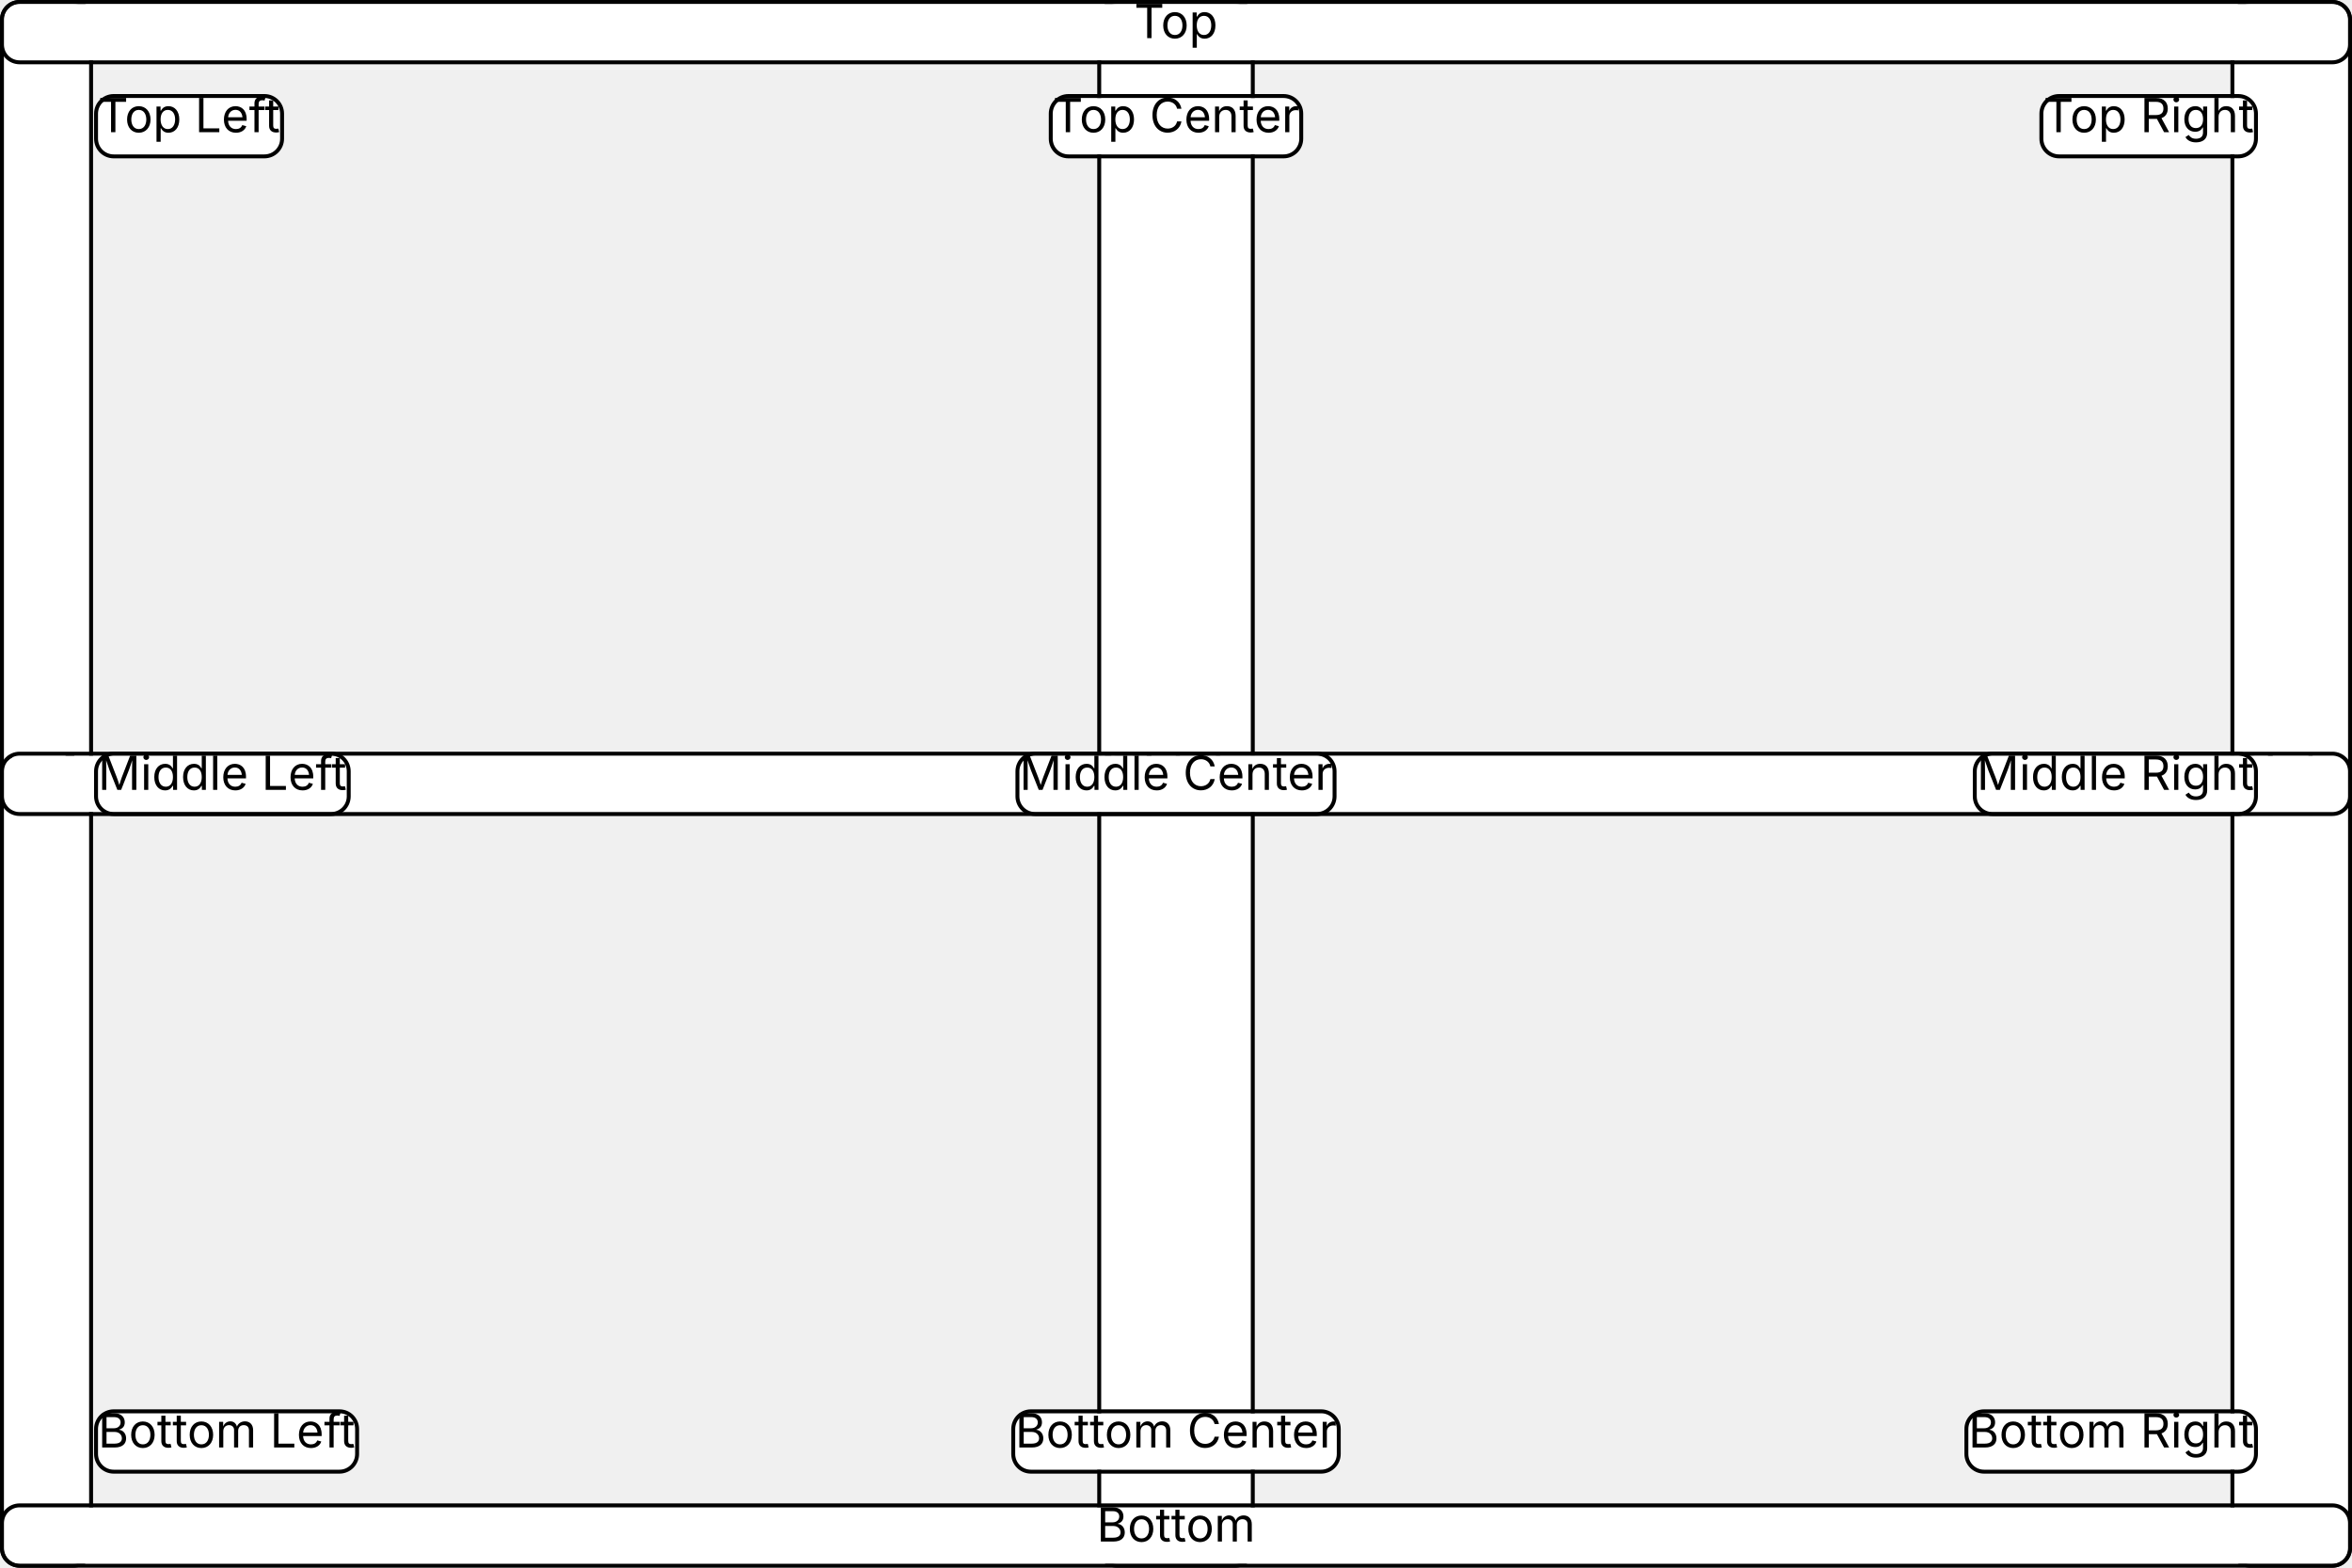
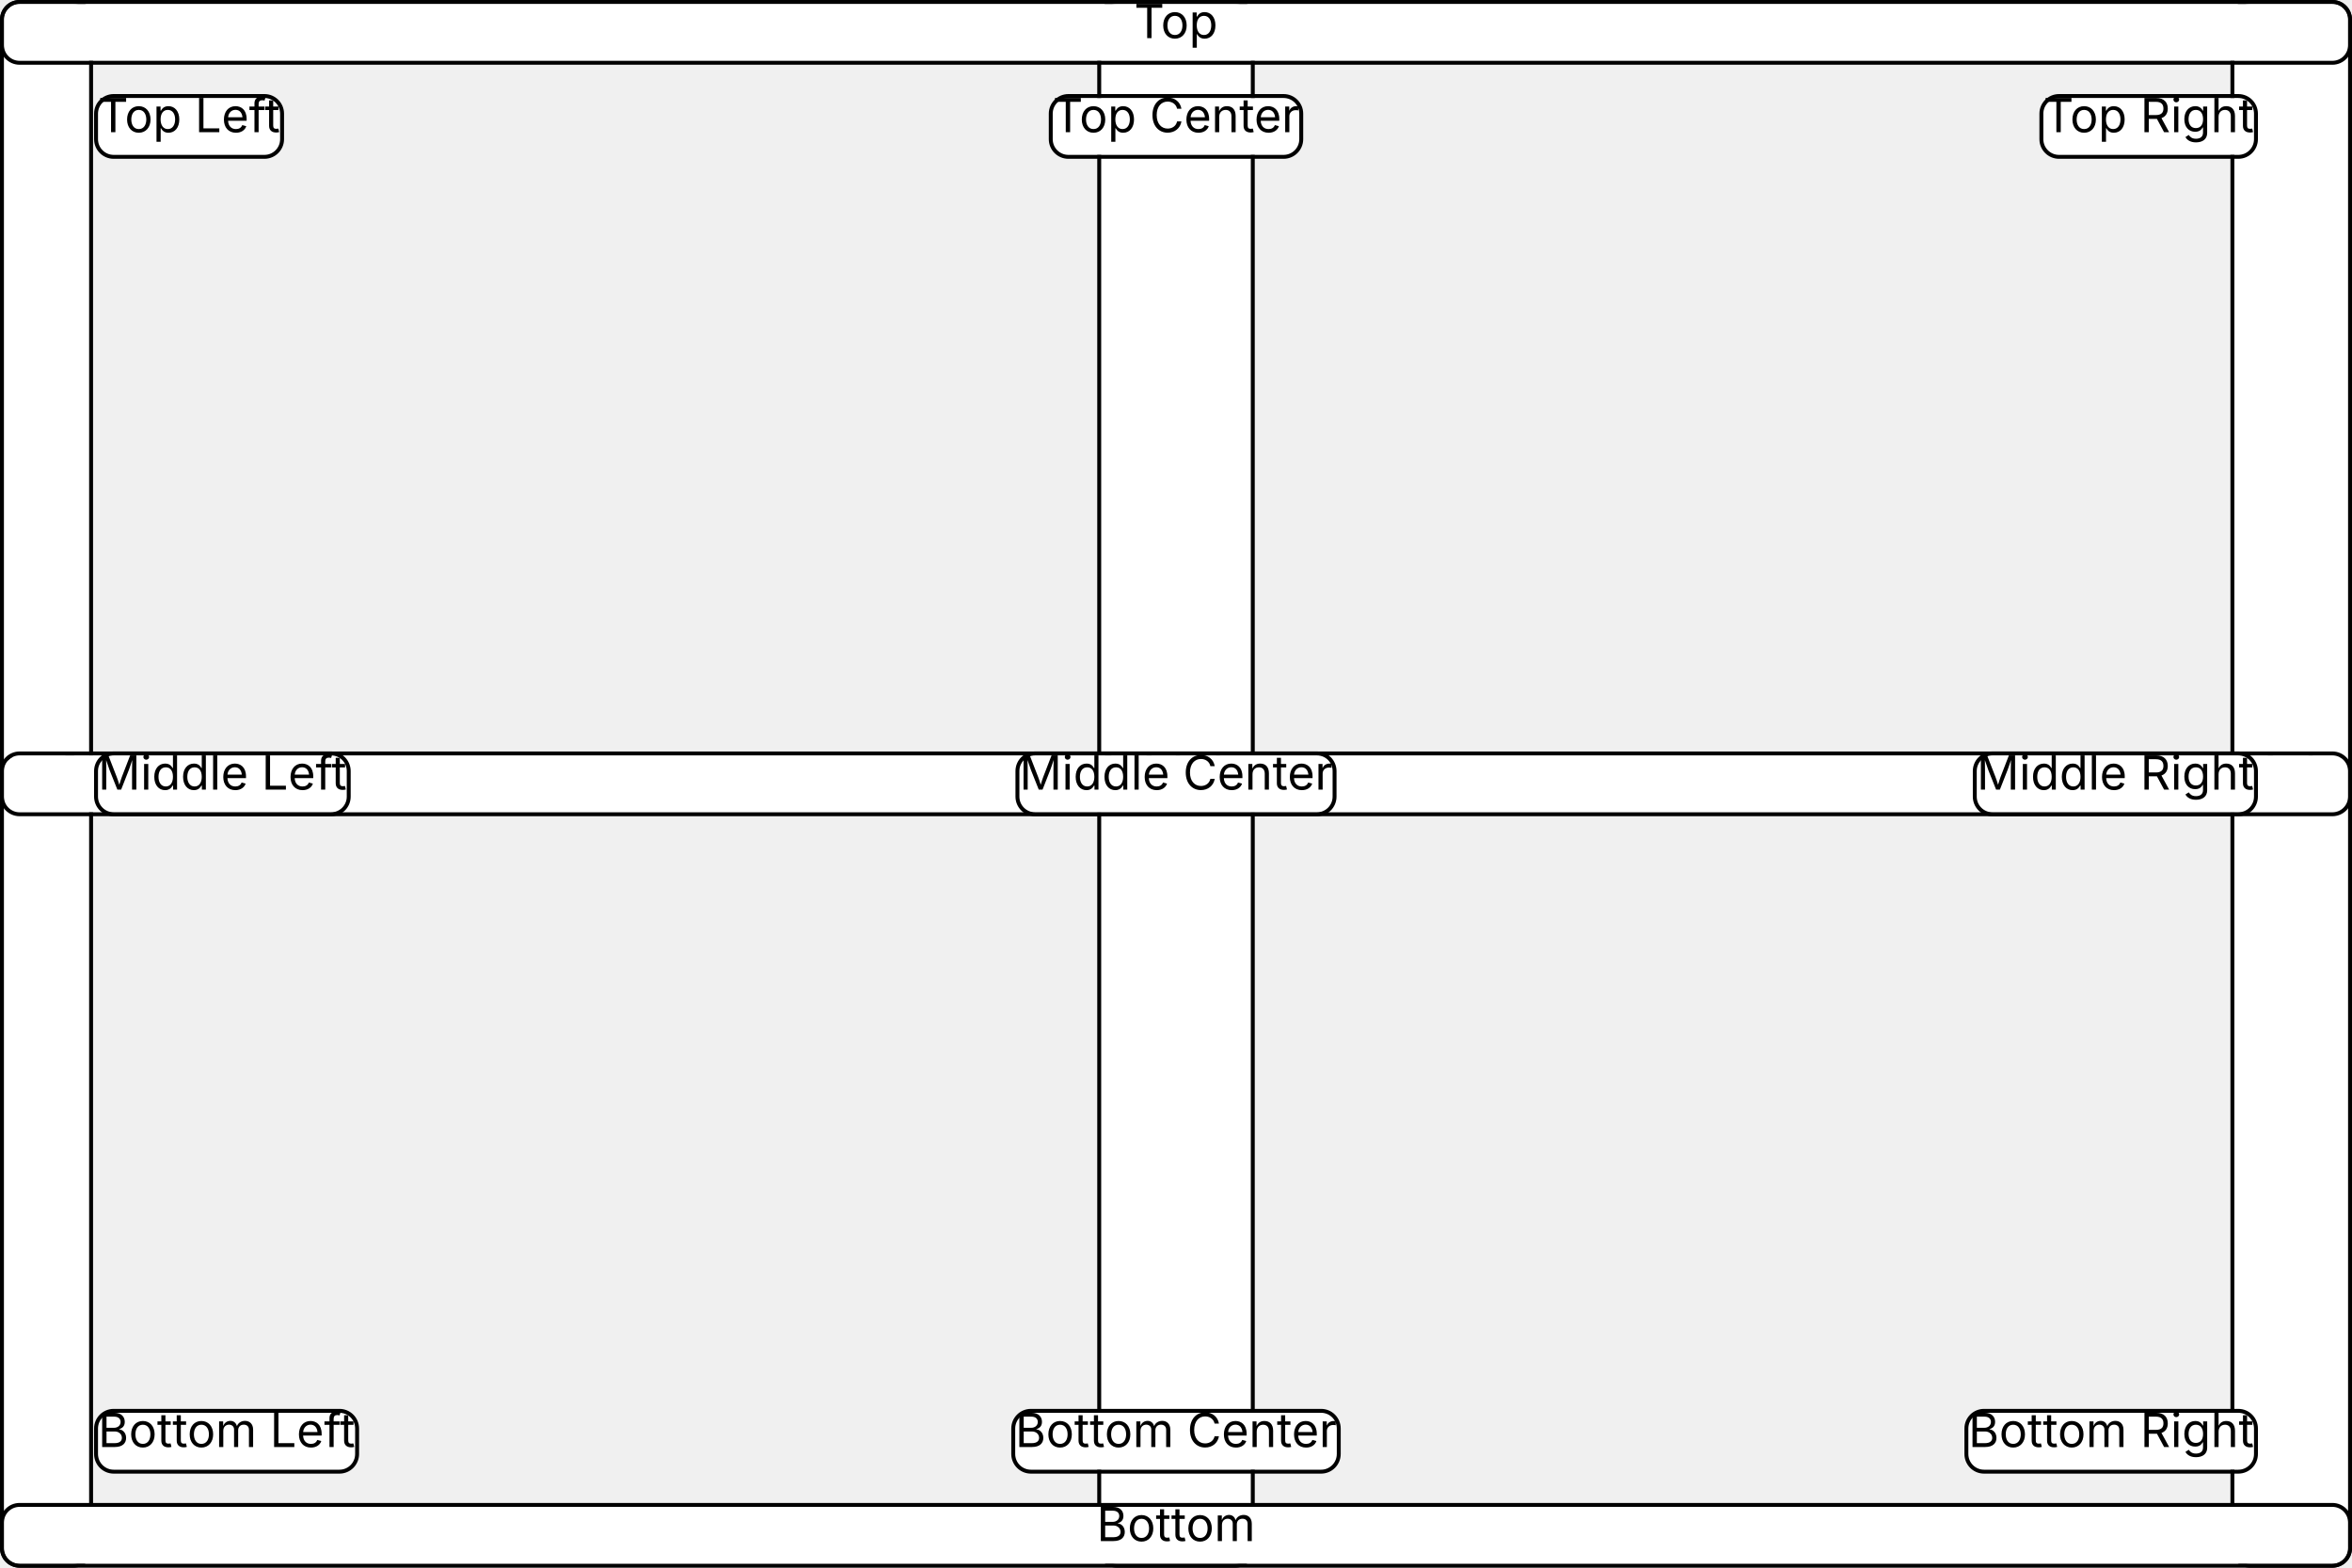
<svg xmlns="http://www.w3.org/2000/svg" width="600" height="400" viewBox="0 0 600 400">
  <path d="M 5 1 H 18.74 A 4 4 0 0 1 22.74 5 V 395 A 4 4 0 0 1 18.74 399 H 5 A 4 4 0 0 1 1 395 V 5 A 4 4 0 0 1 5 1 Z " fill="#FFFFFF" fill-rule="nonzero" />
  <path d="M 5 0.5 H 18.74 A 4.5 4.5 0 0 1 23.24 5 V 395 A 4.5 4.5 0 0 1 18.74 399.5 H 5 A 4.5 4.5 0 0 1 0.5 395 V 5 A 4.5 4.5 0 0 1 5 0.5 Z " fill="none" stroke="#000000" />
-   <text x="1" y="192.8" fill="#000000" text-anchor="start" dominant-baseline="text-before-edge" font-size="12" font-family="Inter">Left</text>
+   <text x="1" y="192.74" fill="#000000" text-anchor="start" dominant-baseline="text-before-edge" font-size="12" font-family="Inter">Left</text>
  <path d="M 284.91 1 H 315.09 A 4 4 0 0 1 319.09 5 V 395 A 4 4 0 0 1 315.09 399 H 284.91 A 4 4 0 0 1 280.91 395 V 5 A 4 4 0 0 1 284.91 1 Z " fill="#FFFFFF" fill-rule="nonzero" />
  <path d="M 284.91 0.5 H 315.09 A 4.5 4.5 0 0 1 319.59 5 V 395 A 4.5 4.5 0 0 1 315.09 399.5 H 284.91 A 4.5 4.5 0 0 1 280.41 395 V 5 A 4.5 4.5 0 0 1 284.91 0.5 Z " fill="none" stroke="#000000" />
-   <text x="280.91" y="192.8" fill="#000000" text-anchor="start" dominant-baseline="text-before-edge" font-size="12" font-family="Inter">Center</text>
+   <text x="280.91" y="192.74" fill="#000000" text-anchor="start" dominant-baseline="text-before-edge" font-size="12" font-family="Inter">Center</text>
  <path d="M 573.99 1 H 595 A 4 4 0 0 1 599 5 V 395 A 4 4 0 0 1 595 399 H 573.99 A 4 4 0 0 1 569.99 395 V 5 A 4 4 0 0 1 573.99 1 Z " fill="#FFFFFF" fill-rule="nonzero" />
  <path d="M 573.99 0.5 H 595 A 4.5 4.5 0 0 1 599.5 5 V 395 A 4.5 4.5 0 0 1 595 399.5 H 573.99 A 4.5 4.5 0 0 1 569.49 395 V 5 A 4.5 4.5 0 0 1 573.99 0.5 Z " fill="none" stroke="#000000" />
-   <text x="569.99" y="192.8" fill="#000000" text-anchor="start" dominant-baseline="text-before-edge" font-size="12" font-family="Inter">Right</text>
-   <path d="M 5 1 H 595 A 4 4 0 0 1 599 5 V 11.4 A 4 4 0 0 1 595 15.4 H 5 A 4 4 0 0 1 1 11.4 V 5 A 4 4 0 0 1 5 1 Z " fill="#FFFFFF" fill-rule="nonzero" />
-   <path d="M 5 0.5 H 595 A 4.5 4.5 0 0 1 599.5 5 V 11.4 A 4.5 4.5 0 0 1 595 15.9 H 5 A 4.5 4.5 0 0 1 0.5 11.4 V 5 A 4.5 4.5 0 0 1 5 0.5 Z " fill="none" stroke="#000000" />
+   <text x="569.99" y="192.74" fill="#000000" text-anchor="start" dominant-baseline="text-before-edge" font-size="12" font-family="Inter">Right</text>
+   <path d="M 5 1 H 595 A 4 4 0 0 1 599 5 V 11.52 A 4 4 0 0 1 595 15.52 H 5 A 4 4 0 0 1 1 11.52 V 5 A 4 4 0 0 1 5 1 Z " fill="#FFFFFF" fill-rule="nonzero" />
+   <path d="M 5 0.5 H 595 A 4.5 4.5 0 0 1 599.5 5 V 11.52 A 4.5 4.5 0 0 1 595 16.02 H 5 A 4.5 4.5 0 0 1 0.5 11.52 V 5 A 4.5 4.5 0 0 1 5 0.5 Z " fill="none" stroke="#000000" />
  <text x="289.32" y="1" fill="#000000" text-anchor="start" dominant-baseline="text-before-edge" font-size="12" font-family="Inter">Top</text>
-   <path d="M 5 192.8 H 595 A 4 4 0 0 1 599 196.8 V 203.2 A 4 4 0 0 1 595 207.2 H 5 A 4 4 0 0 1 1 203.2 V 196.8 A 4 4 0 0 1 5 192.8 Z " fill="#FFFFFF" fill-rule="nonzero" />
-   <path d="M 5 192.3 H 595 A 4.5 4.5 0 0 1 599.5 196.8 V 203.2 A 4.5 4.5 0 0 1 595 207.7 H 5 A 4.5 4.5 0 0 1 0.5 203.2 V 196.8 A 4.5 4.5 0 0 1 5 192.3 Z " fill="none" stroke="#000000" />
-   <text x="280.83" y="192.8" fill="#000000" text-anchor="start" dominant-baseline="text-before-edge" font-size="12" font-family="Inter">Middle</text>
-   <path d="M 5 384.6 H 595 A 4 4 0 0 1 599 388.6 V 395 A 4 4 0 0 1 595 399 H 5 A 4 4 0 0 1 1 395 V 388.6 A 4 4 0 0 1 5 384.6 Z " fill="#FFFFFF" fill-rule="nonzero" />
-   <path d="M 5 384.1 H 595 A 4.5 4.5 0 0 1 599.5 388.6 V 395 A 4.5 4.5 0 0 1 595 399.5 H 5 A 4.5 4.5 0 0 1 0.5 395 V 388.6 A 4.5 4.5 0 0 1 5 384.1 Z " fill="none" stroke="#000000" />
-   <text x="279.76" y="384.6" fill="#000000" text-anchor="start" dominant-baseline="text-before-edge" font-size="12" font-family="Inter">Bottom</text>
-   <path d="M 29 25 H 67.46 A 4 4 0 0 1 71.46 29 V 35.4 A 4 4 0 0 1 67.46 39.4 H 29 A 4 4 0 0 1 25 35.4 V 29 A 4 4 0 0 1 29 25 Z " fill="#FFFFFF" fill-rule="nonzero" />
-   <path d="M 29 24.5 H 67.46 A 4.5 4.5 0 0 1 71.96 29 V 35.4 A 4.5 4.5 0 0 1 67.46 39.9 H 29 A 4.5 4.5 0 0 1 24.5 35.4 V 29 A 4.5 4.5 0 0 1 29 24.5 Z " fill="none" stroke="#000000" />
+   <path d="M 5 192.74 H 595 A 4 4 0 0 1 599 196.74 V 203.26 A 4 4 0 0 1 595 207.26 H 5 A 4 4 0 0 1 1 203.26 V 196.74 A 4 4 0 0 1 5 192.74 Z " fill="#FFFFFF" fill-rule="nonzero" />
+   <path d="M 5 192.24 H 595 A 4.5 4.5 0 0 1 599.5 196.74 V 203.26 A 4.5 4.5 0 0 1 595 207.76 H 5 A 4.5 4.5 0 0 1 0.5 203.26 V 196.74 A 4.5 4.5 0 0 1 5 192.24 Z " fill="none" stroke="#000000" />
+   <text x="280.83" y="192.74" fill="#000000" text-anchor="start" dominant-baseline="text-before-edge" font-size="12" font-family="Inter">Middle</text>
+   <path d="M 5 384.48 H 595 A 4 4 0 0 1 599 388.48 V 395 A 4 4 0 0 1 595 399 H 5 A 4 4 0 0 1 1 395 V 388.48 A 4 4 0 0 1 5 384.48 Z " fill="#FFFFFF" fill-rule="nonzero" />
+   <path d="M 5 383.98 H 595 A 4.5 4.5 0 0 1 599.5 388.48 V 395 A 4.5 4.5 0 0 1 595 399.5 H 5 A 4.5 4.5 0 0 1 0.5 395 V 388.48 A 4.5 4.5 0 0 1 5 383.98 Z " fill="none" stroke="#000000" />
+   <text x="279.76" y="384.48" fill="#000000" text-anchor="start" dominant-baseline="text-before-edge" font-size="12" font-family="Inter">Bottom</text>
+   <path d="M 29 25 H 67.46 A 4 4 0 0 1 71.46 29 V 35.52 A 4 4 0 0 1 67.46 39.52 H 29 A 4 4 0 0 1 25 35.52 V 29 A 4 4 0 0 1 29 25 Z " fill="#FFFFFF" fill-rule="nonzero" />
+   <path d="M 29 24.5 H 67.46 A 4.5 4.5 0 0 1 71.96 29 V 35.52 A 4.5 4.5 0 0 1 67.46 40.02 H 29 A 4.5 4.5 0 0 1 24.5 35.52 V 29 A 4.5 4.5 0 0 1 29 24.5 Z " fill="none" stroke="#000000" />
  <text x="25" y="25" fill="#000000" text-anchor="start" dominant-baseline="text-before-edge" font-size="12" font-family="Inter">Top Left</text>
-   <path d="M 272.55 25 H 327.45 A 4 4 0 0 1 331.45 29 V 35.4 A 4 4 0 0 1 327.45 39.4 H 272.55 A 4 4 0 0 1 268.55 35.4 V 29 A 4 4 0 0 1 272.55 25 Z " fill="#FFFFFF" fill-rule="nonzero" />
-   <path d="M 272.55 24.5 H 327.45 A 4.5 4.5 0 0 1 331.95 29 V 35.4 A 4.5 4.5 0 0 1 327.45 39.9 H 272.55 A 4.5 4.5 0 0 1 268.05 35.4 V 29 A 4.5 4.5 0 0 1 272.55 24.5 Z " fill="none" stroke="#000000" />
+   <path d="M 272.55 25 H 327.45 A 4 4 0 0 1 331.45 29 V 35.52 A 4 4 0 0 1 327.45 39.52 H 272.55 A 4 4 0 0 1 268.55 35.52 V 29 A 4 4 0 0 1 272.55 25 Z " fill="#FFFFFF" fill-rule="nonzero" />
+   <path d="M 272.55 24.5 H 327.45 A 4.5 4.5 0 0 1 331.95 29 V 35.52 A 4.5 4.5 0 0 1 327.45 40.02 H 272.55 A 4.5 4.5 0 0 1 268.05 35.52 V 29 A 4.5 4.5 0 0 1 272.55 24.5 Z " fill="none" stroke="#000000" />
  <text x="268.55" y="25" fill="#000000" text-anchor="start" dominant-baseline="text-before-edge" font-size="12" font-family="Inter">Top Center</text>
-   <path d="M 525.26 25 H 571 A 4 4 0 0 1 575 29 V 35.4 A 4 4 0 0 1 571 39.4 H 525.26 A 4 4 0 0 1 521.26 35.4 V 29 A 4 4 0 0 1 525.26 25 Z " fill="#FFFFFF" fill-rule="nonzero" />
-   <path d="M 525.26 24.5 H 571 A 4.5 4.5 0 0 1 575.5 29 V 35.4 A 4.5 4.5 0 0 1 571 39.9 H 525.26 A 4.5 4.5 0 0 1 520.76 35.4 V 29 A 4.5 4.5 0 0 1 525.26 24.5 Z " fill="none" stroke="#000000" />
+   <path d="M 525.26 25 H 571 A 4 4 0 0 1 575 29 V 35.52 A 4 4 0 0 1 571 39.52 H 525.26 A 4 4 0 0 1 521.26 35.52 V 29 A 4 4 0 0 1 525.26 25 Z " fill="#FFFFFF" fill-rule="nonzero" />
+   <path d="M 525.26 24.5 H 571 A 4.5 4.5 0 0 1 575.5 29 V 35.52 A 4.5 4.5 0 0 1 571 40.02 H 525.26 A 4.5 4.5 0 0 1 520.76 35.52 V 29 A 4.5 4.5 0 0 1 525.26 24.5 Z " fill="none" stroke="#000000" />
  <text x="521.26" y="25" fill="#000000" text-anchor="start" dominant-baseline="text-before-edge" font-size="12" font-family="Inter">Top Right</text>
-   <path d="M 29 192.8 H 84.46 A 4 4 0 0 1 88.46 196.8 V 203.2 A 4 4 0 0 1 84.46 207.2 H 29 A 4 4 0 0 1 25 203.2 V 196.8 A 4 4 0 0 1 29 192.8 Z " fill="#FFFFFF" fill-rule="nonzero" />
-   <path d="M 29 192.3 H 84.46 A 4.5 4.5 0 0 1 88.96 196.8 V 203.2 A 4.5 4.5 0 0 1 84.46 207.7 H 29 A 4.5 4.5 0 0 1 24.5 203.2 V 196.8 A 4.5 4.5 0 0 1 29 192.3 Z " fill="none" stroke="#000000" />
-   <text x="25" y="192.8" fill="#000000" text-anchor="start" dominant-baseline="text-before-edge" font-size="12" font-family="Inter">Middle Left</text>
-   <path d="M 264.05 192.8 H 335.95 A 4 4 0 0 1 339.95 196.8 V 203.2 A 4 4 0 0 1 335.95 207.2 H 264.05 A 4 4 0 0 1 260.05 203.2 V 196.8 A 4 4 0 0 1 264.05 192.8 Z " fill="#FFFFFF" fill-rule="nonzero" />
-   <path d="M 264.05 192.3 H 335.95 A 4.5 4.5 0 0 1 340.45 196.8 V 203.2 A 4.5 4.5 0 0 1 335.95 207.7 H 264.05 A 4.5 4.5 0 0 1 259.55 203.2 V 196.8 A 4.5 4.5 0 0 1 264.05 192.3 Z " fill="none" stroke="#000000" />
-   <text x="260.05" y="192.8" fill="#000000" text-anchor="start" dominant-baseline="text-before-edge" font-size="12" font-family="Inter">Middle Center</text>
-   <path d="M 508.27 192.8 H 571 A 4 4 0 0 1 575 196.8 V 203.2 A 4 4 0 0 1 571 207.2 H 508.27 A 4 4 0 0 1 504.27 203.2 V 196.8 A 4 4 0 0 1 508.27 192.8 Z " fill="#FFFFFF" fill-rule="nonzero" />
-   <path d="M 508.27 192.3 H 571 A 4.5 4.5 0 0 1 575.5 196.8 V 203.2 A 4.5 4.5 0 0 1 571 207.7 H 508.27 A 4.5 4.5 0 0 1 503.77 203.2 V 196.8 A 4.5 4.5 0 0 1 508.27 192.3 Z " fill="none" stroke="#000000" />
-   <text x="504.27" y="192.8" fill="#000000" text-anchor="start" dominant-baseline="text-before-edge" font-size="12" font-family="Inter">Middle Right</text>
-   <path d="M 29 360.6 H 86.6 A 4 4 0 0 1 90.6 364.6 V 371 A 4 4 0 0 1 86.6 375 H 29 A 4 4 0 0 1 25 371 V 364.6 A 4 4 0 0 1 29 360.6 Z " fill="#FFFFFF" fill-rule="nonzero" />
-   <path d="M 29 360.1 H 86.6 A 4.5 4.5 0 0 1 91.1 364.6 V 371 A 4.5 4.5 0 0 1 86.6 375.5 H 29 A 4.5 4.5 0 0 1 24.5 371 V 364.6 A 4.5 4.5 0 0 1 29 360.1 Z " fill="none" stroke="#000000" />
-   <text x="25" y="360.6" fill="#000000" text-anchor="start" dominant-baseline="text-before-edge" font-size="12" font-family="Inter">Bottom Left</text>
-   <path d="M 262.98 360.6 H 337.02 A 4 4 0 0 1 341.02 364.6 V 371 A 4 4 0 0 1 337.02 375 H 262.98 A 4 4 0 0 1 258.98 371 V 364.6 A 4 4 0 0 1 262.98 360.6 Z " fill="#FFFFFF" fill-rule="nonzero" />
-   <path d="M 262.98 360.1 H 337.02 A 4.5 4.5 0 0 1 341.52 364.6 V 371 A 4.5 4.5 0 0 1 337.02 375.5 H 262.98 A 4.5 4.5 0 0 1 258.48 371 V 364.6 A 4.5 4.5 0 0 1 262.98 360.1 Z " fill="none" stroke="#000000" />
-   <text x="258.98" y="360.6" fill="#000000" text-anchor="start" dominant-baseline="text-before-edge" font-size="12" font-family="Inter">Bottom Center</text>
-   <path d="M 506.13 360.6 H 571 A 4 4 0 0 1 575 364.6 V 371 A 4 4 0 0 1 571 375 H 506.13 A 4 4 0 0 1 502.13 371 V 364.6 A 4 4 0 0 1 506.13 360.6 Z " fill="#FFFFFF" fill-rule="nonzero" />
-   <path d="M 506.13 360.1 H 571 A 4.5 4.5 0 0 1 575.5 364.6 V 371 A 4.5 4.5 0 0 1 571 375.5 H 506.13 A 4.5 4.5 0 0 1 501.63 371 V 364.6 A 4.5 4.5 0 0 1 506.13 360.1 Z " fill="none" stroke="#000000" />
-   <text x="502.13" y="360.6" fill="#000000" text-anchor="start" dominant-baseline="text-before-edge" font-size="12" font-family="Inter">Bottom Right</text>
+   <path d="M 29 192.74 H 84.46 A 4 4 0 0 1 88.46 196.74 V 203.26 A 4 4 0 0 1 84.46 207.26 H 29 A 4 4 0 0 1 25 203.26 V 196.74 A 4 4 0 0 1 29 192.74 Z " fill="#FFFFFF" fill-rule="nonzero" />
+   <path d="M 29 192.24 H 84.46 A 4.5 4.5 0 0 1 88.96 196.74 V 203.26 A 4.5 4.5 0 0 1 84.46 207.76 H 29 A 4.5 4.5 0 0 1 24.5 203.26 V 196.74 A 4.5 4.5 0 0 1 29 192.24 Z " fill="none" stroke="#000000" />
+   <text x="25" y="192.74" fill="#000000" text-anchor="start" dominant-baseline="text-before-edge" font-size="12" font-family="Inter">Middle Left</text>
+   <path d="M 264.05 192.74 H 335.95 A 4 4 0 0 1 339.95 196.74 V 203.26 A 4 4 0 0 1 335.95 207.26 H 264.05 A 4 4 0 0 1 260.05 203.26 V 196.74 A 4 4 0 0 1 264.05 192.74 Z " fill="#FFFFFF" fill-rule="nonzero" />
+   <path d="M 264.05 192.24 H 335.95 A 4.5 4.5 0 0 1 340.45 196.74 V 203.26 A 4.5 4.5 0 0 1 335.95 207.76 H 264.05 A 4.5 4.5 0 0 1 259.55 203.26 V 196.74 A 4.5 4.5 0 0 1 264.05 192.24 Z " fill="none" stroke="#000000" />
+   <text x="260.05" y="192.74" fill="#000000" text-anchor="start" dominant-baseline="text-before-edge" font-size="12" font-family="Inter">Middle Center</text>
+   <path d="M 508.27 192.74 H 571 A 4 4 0 0 1 575 196.74 V 203.26 A 4 4 0 0 1 571 207.26 H 508.27 A 4 4 0 0 1 504.27 203.26 V 196.74 A 4 4 0 0 1 508.27 192.74 Z " fill="#FFFFFF" fill-rule="nonzero" />
+   <path d="M 508.27 192.24 H 571 A 4.5 4.5 0 0 1 575.5 196.74 V 203.26 A 4.5 4.5 0 0 1 571 207.76 H 508.27 A 4.5 4.5 0 0 1 503.77 203.26 V 196.74 A 4.5 4.5 0 0 1 508.27 192.24 Z " fill="none" stroke="#000000" />
+   <text x="504.27" y="192.74" fill="#000000" text-anchor="start" dominant-baseline="text-before-edge" font-size="12" font-family="Inter">Middle Right</text>
+   <path d="M 29 360.48 H 86.6 A 4 4 0 0 1 90.6 364.48 V 371 A 4 4 0 0 1 86.6 375 H 29 A 4 4 0 0 1 25 371 V 364.48 A 4 4 0 0 1 29 360.48 Z " fill="#FFFFFF" fill-rule="nonzero" />
+   <path d="M 29 359.98 H 86.6 A 4.5 4.5 0 0 1 91.1 364.48 V 371 A 4.5 4.5 0 0 1 86.6 375.5 H 29 A 4.5 4.5 0 0 1 24.5 371 V 364.48 A 4.5 4.5 0 0 1 29 359.98 Z " fill="none" stroke="#000000" />
+   <text x="25" y="360.48" fill="#000000" text-anchor="start" dominant-baseline="text-before-edge" font-size="12" font-family="Inter">Bottom Left</text>
+   <path d="M 262.98 360.48 H 337.02 A 4 4 0 0 1 341.02 364.48 V 371 A 4 4 0 0 1 337.02 375 H 262.98 A 4 4 0 0 1 258.98 371 V 364.48 A 4 4 0 0 1 262.98 360.48 Z " fill="#FFFFFF" fill-rule="nonzero" />
+   <path d="M 262.98 359.98 H 337.02 A 4.5 4.5 0 0 1 341.52 364.48 V 371 A 4.5 4.5 0 0 1 337.02 375.5 H 262.98 A 4.5 4.5 0 0 1 258.48 371 V 364.48 A 4.5 4.5 0 0 1 262.98 359.98 Z " fill="none" stroke="#000000" />
+   <text x="258.98" y="360.48" fill="#000000" text-anchor="start" dominant-baseline="text-before-edge" font-size="12" font-family="Inter">Bottom Center</text>
+   <path d="M 506.13 360.48 H 571 A 4 4 0 0 1 575 364.48 V 371 A 4 4 0 0 1 571 375 H 506.13 A 4 4 0 0 1 502.13 371 V 364.48 A 4 4 0 0 1 506.13 360.48 Z " fill="#FFFFFF" fill-rule="nonzero" />
+   <path d="M 506.13 359.98 H 571 A 4.5 4.5 0 0 1 575.5 364.48 V 371 A 4.5 4.5 0 0 1 571 375.5 H 506.13 A 4.5 4.5 0 0 1 501.63 371 V 364.48 A 4.5 4.5 0 0 1 506.13 359.98 Z " fill="none" stroke="#000000" />
+   <text x="502.13" y="360.48" fill="#000000" text-anchor="start" dominant-baseline="text-before-edge" font-size="12" font-family="Inter">Bottom Right</text>
</svg>
